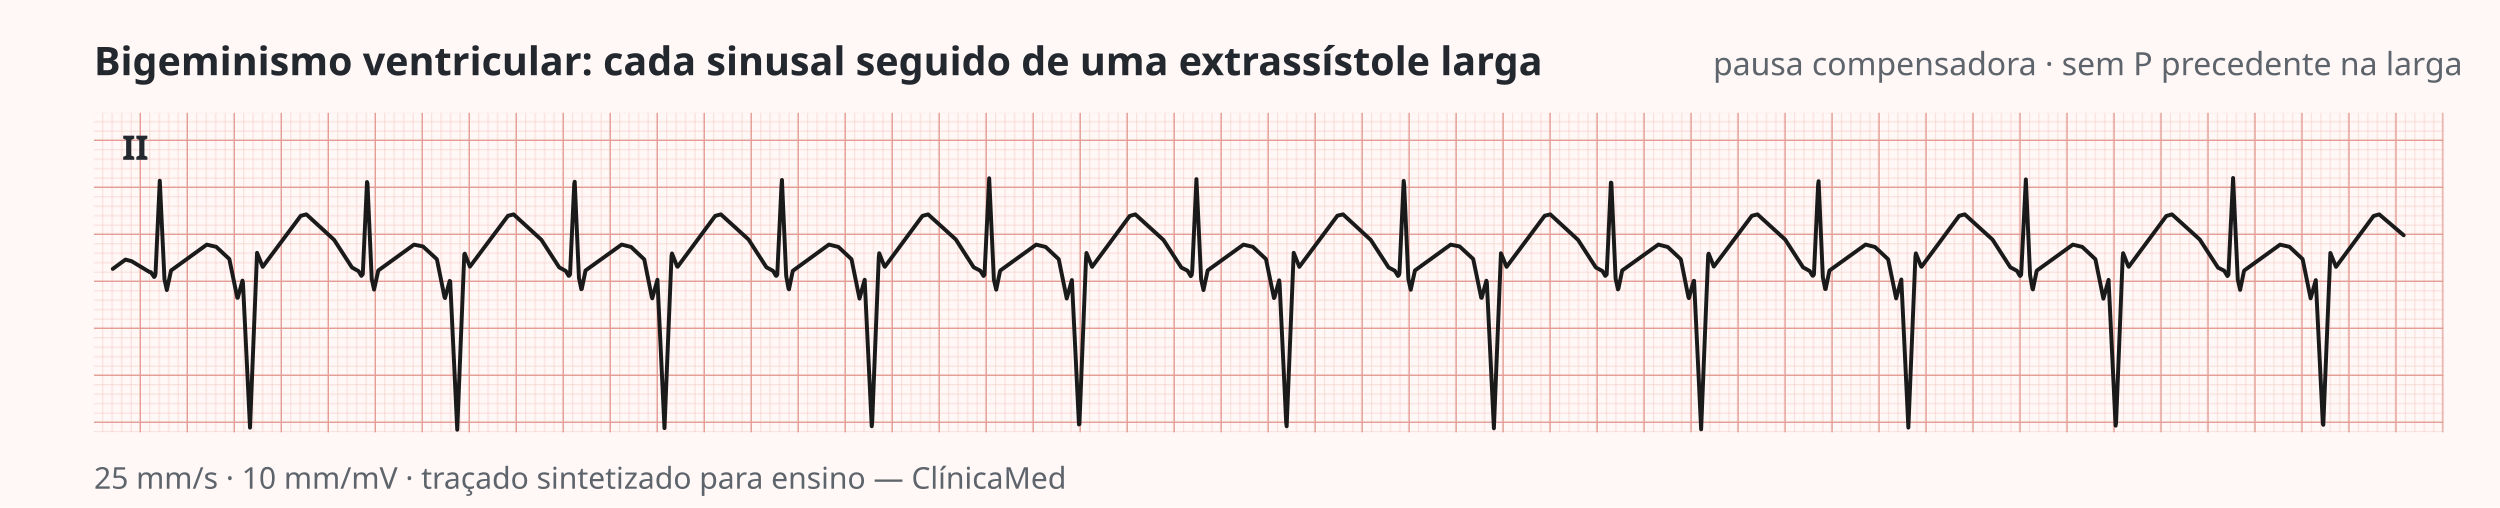
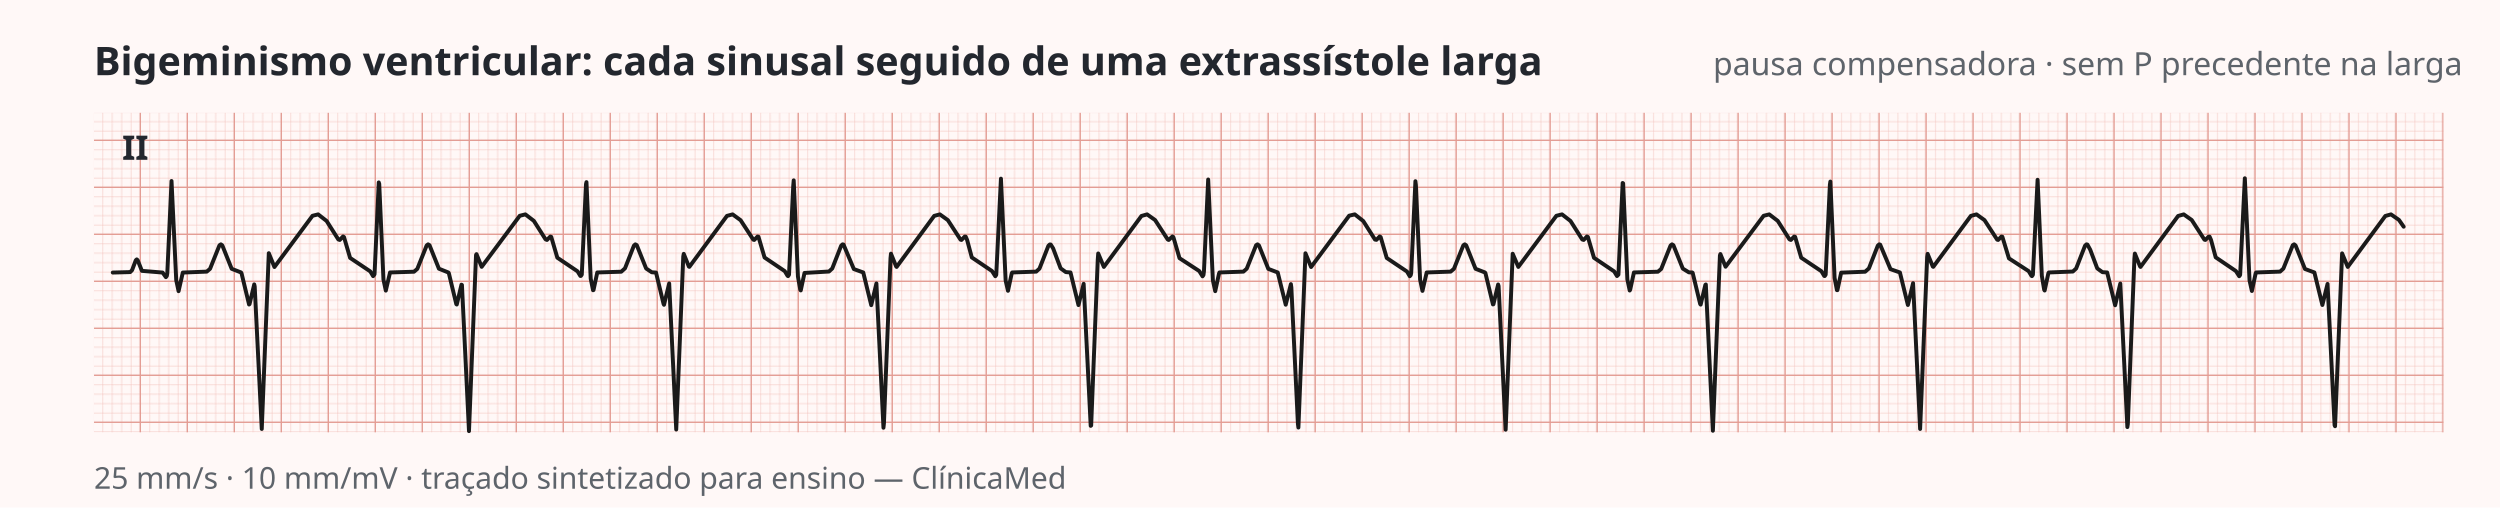
<svg xmlns="http://www.w3.org/2000/svg" viewBox="0 0 266 54" role="img" aria-label="Bigeminismo ventricular: cada sinusal seguido de uma extrassístole larga">
  <defs>
    <pattern id="p1" width="1" height="1" patternUnits="userSpaceOnUse">
      <path d="M1 0V1M0 1H1" fill="none" stroke="#F3C9C3" stroke-width=".12" />
    </pattern>
    <pattern id="p5" width="5" height="5" patternUnits="userSpaceOnUse">
      <rect width="5" height="5" fill="url(#p1)" />
      <path d="M5 0V5M0 5H5" fill="none" stroke="#E39C93" stroke-width=".3" />
    </pattern>
  </defs>
  <rect width="266" height="54" fill="#FFF8F7" />
  <rect x="10.0" y="12.0" width="250.0" height="34" fill="url(#p5)" />
  <text x="10.0" y="8" font-family="Figtree,system-ui,sans-serif" font-size="4.2" font-weight="600" fill="#23272E">Bigeminismo ventricular: cada sinusal seguido de uma extrassístole larga</text>
  <text x="262" y="8" text-anchor="end" font-family="Figtree,system-ui,sans-serif" font-size="3.4" fill="#5E646B">pausa compensadora · sem P precedente na larga</text>
-   <path d="M12.00 28.61L13.35 27.62L14.00 27.79L15.90 28.94L16.05 28.96L16.40 29.47L16.50 29.34L16.55 29.05L17.00 19.23L17.50 29.72L17.75 30.86L18.20 28.78L22.00 26.03L23.00 26.26L24.40 27.56L25.25 31.68L25.30 31.68L25.80 29.86L25.85 30.10L26.60 45.50L27.35 26.90L27.95 28.39L32.00 22.96L32.60 22.81L35.55 25.52L37.45 28.46L38.15 28.85L38.45 29.35L38.60 29.17L39.05 19.37L39.10 19.53L39.55 29.67L39.80 30.81L40.25 28.78L44.05 26.03L45.00 26.22L46.45 27.55L46.50 27.65L47.30 31.64L47.35 31.71L47.85 29.89L47.90 29.94L48.65 45.72L49.40 27.07L49.45 26.99L50.00 28.37L54.05 22.96L54.65 22.81L57.60 25.51L59.50 28.45L60.20 28.83L60.50 29.34L60.55 29.34L60.65 29.20L61.10 19.56L61.15 19.34L61.60 29.57L61.85 30.77L61.90 30.74L62.30 28.78L66.15 26.02L67.15 26.28L68.55 27.60L69.35 31.60L69.40 31.74L69.95 29.77L70.70 45.55L71.45 27.24L71.50 26.97L72.05 28.35L72.10 28.38L76.10 22.97L76.70 22.81L79.65 25.49L81.55 28.44L82.25 28.82L82.55 29.33L82.60 29.35L82.70 29.22L83.15 19.74L83.20 19.15L83.65 29.34L83.90 30.73L83.95 30.78L84.35 28.82L88.20 26.02L89.20 26.27L90.60 27.58L91.45 31.77L92.00 29.77L92.75 45.35L92.80 44.90L93.50 27.42L93.55 26.95L94.10 28.33L94.15 28.38L98.15 22.97L98.75 22.81L101.70 25.48L103.60 28.44L104.30 28.80L104.65 29.36L104.75 29.23L105.25 18.97L105.75 29.77L106.00 30.82L106.40 28.87L106.45 28.77L110.25 26.03L111.25 26.27L112.65 27.58L113.50 31.76L114.05 29.80L114.80 45.16L114.85 45.13L115.55 27.59L115.60 26.92L116.20 28.39L120.20 22.98L120.80 22.81L123.80 25.54L125.70 28.47L126.35 28.80L126.70 29.38L126.80 29.24L126.85 28.84L127.30 19.06L127.80 29.73L128.05 30.86L128.50 28.77L132.30 26.03L133.30 26.26L134.70 27.57L135.55 31.71L135.60 31.66L136.10 29.83L136.15 30.21L136.85 44.96L136.90 45.35L137.65 26.90L138.25 28.39L142.30 22.95L142.90 22.81L145.85 25.53L147.75 28.46L148.40 28.80L148.75 29.36L148.85 29.25L148.90 29.04L149.35 19.25L149.40 19.65L149.85 29.69L150.10 30.83L150.55 28.78L154.35 26.03L155.30 26.22L156.75 27.56L157.60 31.67L157.65 31.69L158.15 29.87L158.20 30.05L158.95 45.57L159.70 26.95L160.30 28.39L164.35 22.96L164.95 22.81L167.90 25.52L169.80 28.46L170.50 28.84L170.80 29.35L170.95 29.20L171.40 19.43L171.45 19.46L171.90 29.65L172.15 30.79L172.20 30.71L172.60 28.78L176.45 26.02L177.45 26.28L178.80 27.55L178.85 27.63L179.65 31.63L179.70 31.72L180.20 29.90L180.25 29.88L181.00 45.68L181.75 27.13L181.80 26.99L182.35 28.36L186.40 22.96L187.00 22.81L189.95 25.50L191.85 28.45L192.55 28.83L192.85 29.33L192.90 29.34L193.00 29.21L193.45 19.62L193.50 19.28L193.95 29.49L194.20 30.75L194.25 30.75L194.65 28.79L198.50 26.02L199.50 26.28L200.90 27.59L201.75 31.75L202.30 29.74L203.05 45.49L203.80 27.30L203.85 26.96L204.40 28.34L204.45 28.38L208.45 22.97L209.05 22.81L212.00 25.49L213.90 28.44L214.60 28.81L214.90 29.32L214.95 29.36L215.05 29.22L215.55 19.09L216.00 29.27L216.25 30.71L216.30 30.79L216.70 28.84L216.75 28.77L220.55 26.03L221.55 26.27L222.95 27.58L223.80 31.78L224.35 29.78L225.10 45.29L225.15 44.98L225.85 27.48L225.90 26.94L226.45 28.32L226.50 28.38L230.50 22.98L231.10 22.81L234.05 25.48L236.00 28.48L236.65 28.80L237.00 29.37L237.10 29.23L237.60 18.94L238.10 29.76L238.35 30.84L238.75 28.88L238.80 28.77L242.60 26.03L243.60 26.26L245.00 27.57L245.85 31.74L246.40 29.81L247.15 45.09L247.20 45.20L247.95 26.92L248.55 28.39L252.55 22.98L253.15 22.81L255.75 25.03" fill="none" stroke="#1A1A1A" stroke-width="0.42" stroke-linejoin="round" stroke-linecap="round" />
+   <path d="M12.00 29.00L13.85 28.95L14.05 28.75L14.45 27.69L14.55 27.60L14.65 27.69L15.10 28.82L17.30 29.00L17.65 29.49L17.75 29.36L17.80 29.07L18.25 19.26L18.75 29.81L19.00 30.98L19.45 29.00L22.00 28.90L22.35 28.60L23.35 26.10L23.50 26.00L23.65 26.10L24.65 28.60L25.65 28.99L25.70 29.08L26.50 32.40L26.55 32.36L27.05 30.26L27.10 30.48L27.85 45.64L28.60 26.94L29.20 28.41L33.25 22.96L33.85 22.81L34.75 23.51L36.00 25.48L36.15 25.53L36.50 25.16L36.60 25.22L37.25 27.44L39.40 28.88L39.70 29.38L39.85 29.19L40.30 19.41L40.35 19.57L40.80 29.75L41.05 30.92L41.50 28.99L44.05 28.91L44.40 28.61L45.40 26.11L45.55 26.00L45.70 26.09L46.70 28.59L47.70 28.99L47.75 29.04L48.55 32.36L48.60 32.40L49.10 30.29L49.15 30.32L49.90 45.87L50.65 27.12L50.70 27.04L51.25 28.39L55.30 22.96L55.90 22.81L56.80 23.50L58.05 25.47L58.20 25.53L58.55 25.17L58.65 25.20L59.30 27.42L61.45 28.87L61.75 29.36L61.80 29.36L61.90 29.23L62.35 19.60L62.40 19.38L62.85 29.65L63.10 30.88L63.15 30.86L63.55 28.99L66.10 28.91L66.50 28.55L67.45 26.13L67.60 26.00L67.75 26.08L68.75 28.57L69.35 28.97L69.80 29.00L70.60 32.33L70.65 32.43L71.20 30.16L71.95 45.70L72.70 27.29L72.75 27.01L73.30 28.37L73.35 28.39L77.35 22.97L77.95 22.81L78.80 23.43L80.15 25.50L80.25 25.53L80.60 25.17L80.70 25.19L81.35 27.40L83.50 28.85L83.80 29.35L83.85 29.38L83.95 29.24L84.40 19.78L84.45 19.19L84.90 29.42L85.15 30.84L85.20 30.90L85.60 29.04L88.20 28.89L88.55 28.57L89.50 26.14L89.65 26.00L89.75 26.02L90.85 28.63L91.85 28.99L92.70 32.47L93.25 30.16L94.00 45.51L94.05 45.05L94.75 27.47L94.80 26.99L95.35 28.35L95.40 28.40L99.40 22.97L100.00 22.81L100.85 23.42L102.20 25.50L102.30 25.53L102.65 25.17L102.75 25.18L102.90 25.53L103.40 27.39L105.55 28.84L105.90 29.39L106.00 29.25L106.50 19.01L107.00 29.86L107.25 30.94L107.65 29.08L107.70 28.99L110.25 28.90L110.60 28.58L111.55 26.15L111.70 26.01L111.80 26.02L112.05 26.42L112.85 28.55L113.40 28.95L113.90 28.99L114.75 32.46L115.30 30.20L116.05 45.31L116.10 45.27L116.80 27.64L116.85 26.97L117.45 28.40L121.45 22.98L122.05 22.81L122.90 23.41L124.25 25.49L124.35 25.53L124.75 25.16L124.85 25.24L125.50 27.47L127.60 28.84L127.95 29.40L128.05 29.26L128.10 28.86L128.55 19.10L129.05 29.82L129.30 30.98L129.70 29.12L129.75 28.99L132.30 28.90L132.65 28.59L133.65 26.09L133.80 26.00L133.95 26.11L134.95 28.61L135.95 28.99L136.80 32.42L137.35 30.23L137.40 30.59L138.10 45.11L138.15 45.49L138.90 26.95L139.50 28.41L143.55 22.95L144.15 22.81L145.05 23.52L146.30 25.49L146.45 25.52L146.80 25.16L146.90 25.22L147.55 27.45L149.70 28.89L150.00 29.39L150.10 29.28L150.15 29.06L150.60 19.28L150.65 19.69L151.10 29.77L151.35 30.95L151.80 28.99L154.35 28.90L154.70 28.60L155.70 26.10L155.85 26.00L156.00 26.10L157.00 28.60L158.00 28.99L158.05 29.06L158.85 32.39L158.90 32.37L159.40 30.27L159.45 30.43L160.20 45.72L160.95 27.00L161.55 28.40L165.60 22.96L166.20 22.81L167.10 23.51L168.35 25.48L168.50 25.53L168.85 25.16L168.95 25.21L169.60 27.43L171.75 28.88L172.05 29.37L172.20 29.22L172.65 19.47L172.70 19.51L173.15 29.73L173.40 30.91L173.45 30.83L173.85 28.99L176.40 28.91L176.75 28.62L177.75 26.12L177.90 26.00L178.05 26.09L179.05 28.58L179.70 28.98L180.05 28.99L180.10 29.03L180.90 32.35L180.95 32.41L181.45 30.31L181.50 30.27L182.25 45.83L183.00 27.18L183.05 27.03L183.60 28.38L187.65 22.96L188.25 22.81L189.15 23.50L190.40 25.47L190.55 25.53L190.90 25.17L191.00 25.20L191.65 27.42L193.80 28.86L194.10 29.36L194.15 29.37L194.25 29.23L194.70 19.66L194.75 19.32L195.20 29.57L195.45 30.87L195.50 30.87L195.90 29.01L198.45 28.91L198.85 28.56L199.80 26.13L199.95 26.00L200.05 26.03L201.15 28.64L202.15 28.99L203.00 32.45L203.55 30.13L204.30 45.64L205.05 27.35L205.10 27.01L205.65 28.36L205.70 28.39L209.70 22.97L210.30 22.81L211.15 23.42L212.50 25.50L212.60 25.53L212.95 25.17L213.05 25.19L213.75 27.49L215.85 28.85L216.15 29.35L216.20 29.38L216.30 29.24L216.80 19.13L217.25 29.34L217.50 30.83L217.55 30.91L217.95 29.05L218.00 28.99L220.55 28.89L220.90 28.57L221.85 26.14L222.00 26.00L222.10 26.02L222.40 26.57L223.15 28.56L223.70 28.96L224.20 28.99L225.05 32.48L225.60 30.17L226.35 45.44L226.40 45.12L227.10 27.53L227.15 26.98L227.70 28.34L227.75 28.40L231.75 22.98L232.35 22.81L233.20 23.41L234.55 25.50L234.65 25.53L235.00 25.18L235.10 25.18L235.25 25.52L235.75 27.38L237.90 28.84L238.25 29.39L238.35 29.26L238.85 18.97L239.35 29.84L239.60 30.96L240.00 29.09L240.05 28.99L242.60 28.90L242.95 28.58L243.95 26.09L244.10 26.00L244.25 26.12L245.25 28.62L246.25 28.99L247.10 32.45L247.65 30.21L248.40 45.24L248.45 45.35L249.20 26.96L249.80 28.40L253.80 22.98L254.40 22.81L255.25 23.40L255.75 24.12" fill="none" stroke="#1A1A1A" stroke-width="0.42" stroke-linejoin="round" stroke-linecap="round" />
  <text x="13" y="17" font-family="Figtree,system-ui,sans-serif" font-size="3.6" font-weight="600" fill="#23272E">II</text>
  <text x="10.0" y="52" font-family="Figtree,system-ui,sans-serif" font-size="3.2" fill="#5E646B">25 mm/s · 10 mm/mV · traçado sintetizado para ensino — ClínicaMed</text>
</svg>
